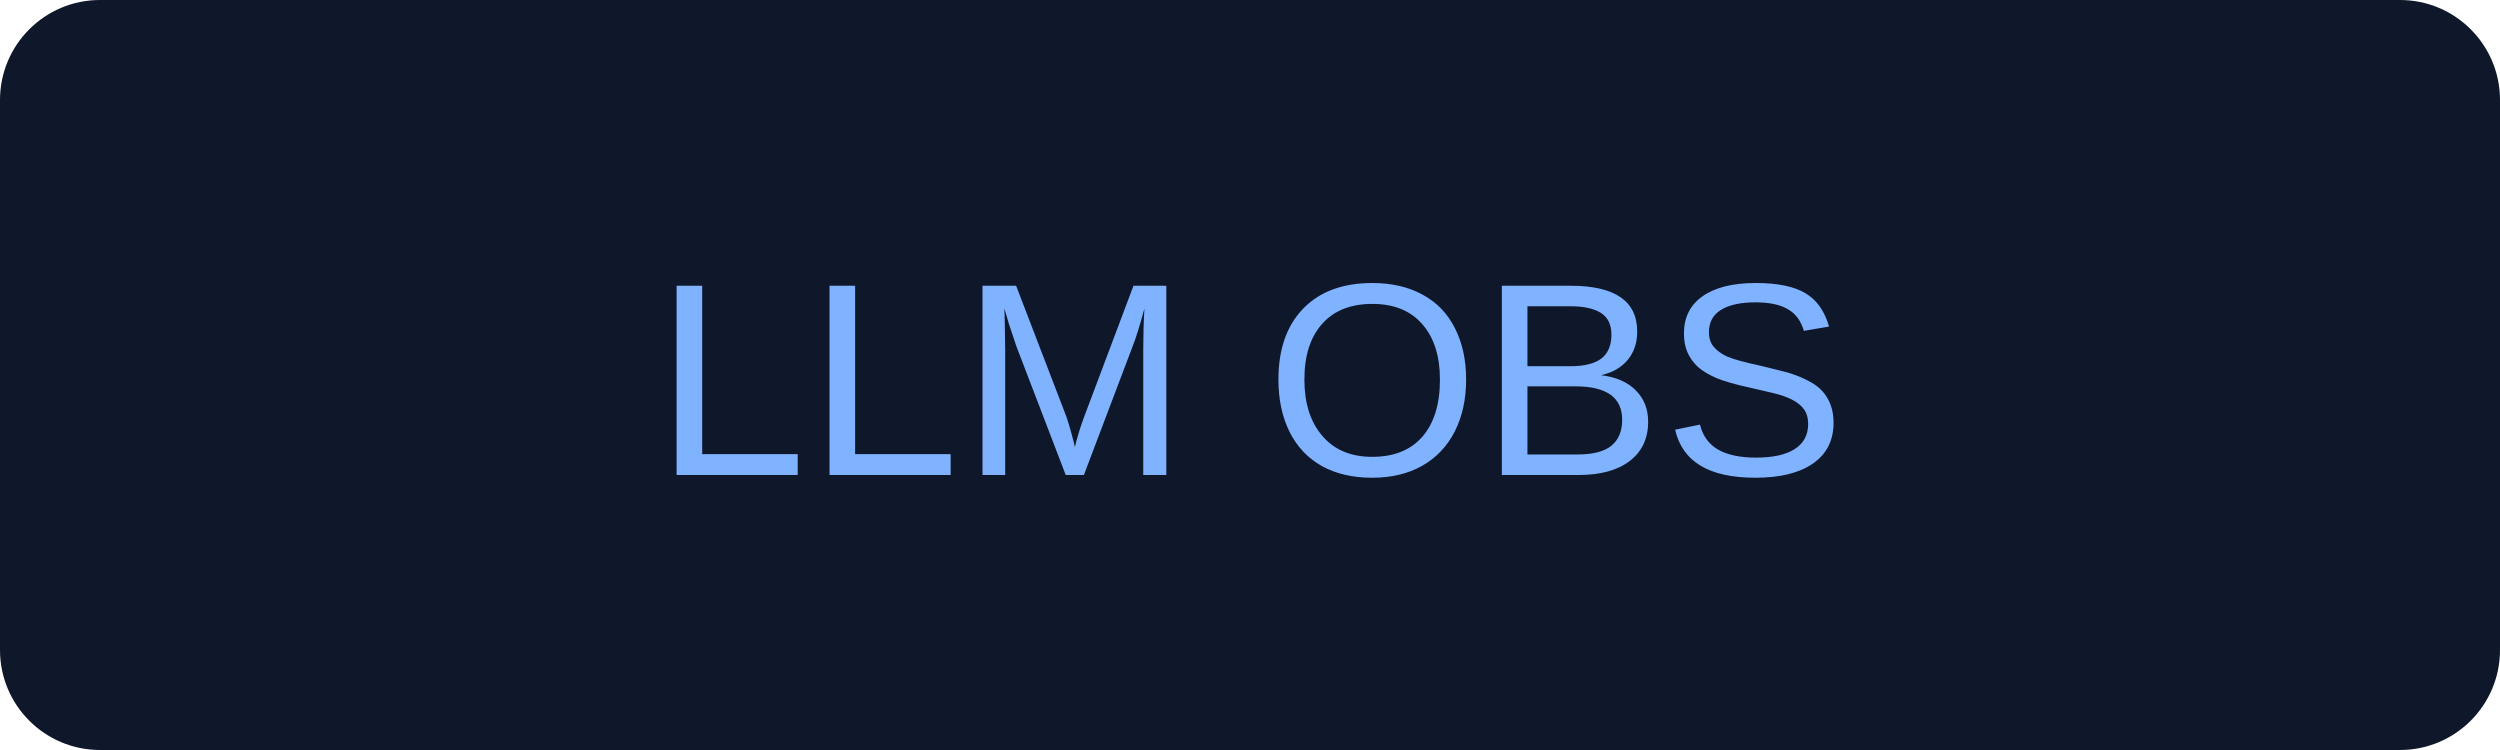
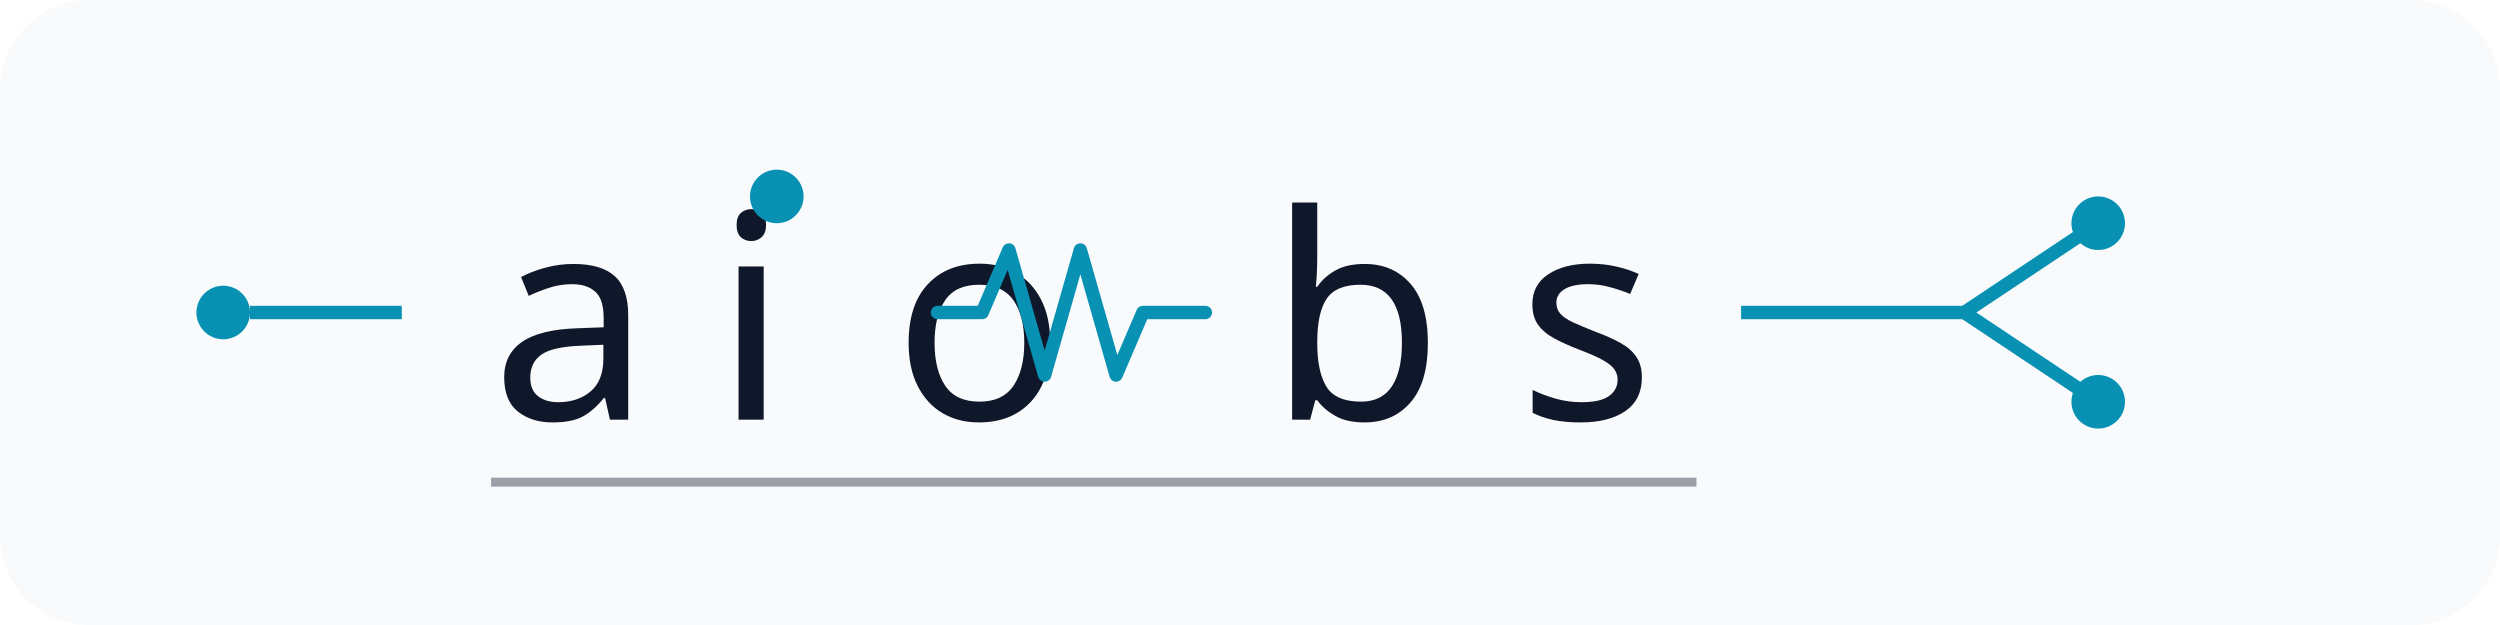
- <svg xmlns="http://www.w3.org/2000/svg" viewBox="0 0 200 60" role="img" aria-label="LLM Observability">
-   <rect width="200" height="60" rx="8" fill="#0f172a" />
-   <text x="100" y="38" font-family="Arial, Helvetica, sans-serif" font-size="22" fill="#80b3ff" text-anchor="middle">LLM OBS</text>
+ <svg xmlns="http://www.w3.org/2000/svg" viewBox="0 0 280 70" role="img" aria-label="aiobs">
+   <defs>
+     <linearGradient id="circuit-gradient-dark" x1="0%" y1="0%" x2="100%" y2="0%">
+       <stop offset="0%" style="stop-color:#00bcd4;stop-opacity:1" />
+       <stop offset="100%" style="stop-color:#00e5ff;stop-opacity:1" />
+     </linearGradient>
+   </defs>
+   <rect width="280" height="70" rx="10" fill="#f8fafc" />
+   <circle cx="25" cy="35" r="3" fill="#0891b2" />
+   <line x1="28" y1="35" x2="45" y2="35" stroke="#0891b2" stroke-width="1.5" />
+   <text x="55" y="47" font-family="'Segoe UI', 'SF Pro Display', system-ui, sans-serif" font-size="32" font-weight="300" fill="#0f172a">a</text>
+   <text x="80" y="47" font-family="'Segoe UI', 'SF Pro Display', system-ui, sans-serif" font-size="32" font-weight="300" fill="#0f172a">i</text>
+   <circle cx="87" cy="22" r="3" fill="#0891b2" />
+   <text x="100" y="47" font-family="'Segoe UI', 'SF Pro Display', system-ui, sans-serif" font-size="32" font-weight="300" fill="#0f172a">o</text>
+   <path d="M105 35 L110 35 L113 28 L117 42 L121 28 L125 42 L128 35 L135 35" stroke="#0891b2" stroke-width="1.5" fill="none" stroke-linecap="round" stroke-linejoin="round" />
+   <text x="142" y="47" font-family="'Segoe UI', 'SF Pro Display', system-ui, sans-serif" font-size="32" font-weight="300" fill="#0f172a">b</text>
+   <text x="170" y="47" font-family="'Segoe UI', 'SF Pro Display', system-ui, sans-serif" font-size="32" font-weight="300" fill="#0f172a">s</text>
+   <line x1="195" y1="35" x2="220" y2="35" stroke="#0891b2" stroke-width="1.5" />
+   <line x1="220" y1="35" x2="235" y2="25" stroke="#0891b2" stroke-width="1.5" />
+   <line x1="220" y1="35" x2="235" y2="45" stroke="#0891b2" stroke-width="1.5" />
+   <circle cx="235" cy="25" r="3" fill="#0891b2" />
+   <circle cx="235" cy="45" r="3" fill="#0891b2" />
+   <line x1="55" y1="54" x2="190" y2="54" stroke="#0f172a" stroke-width="1" opacity="0.4" />
</svg>
